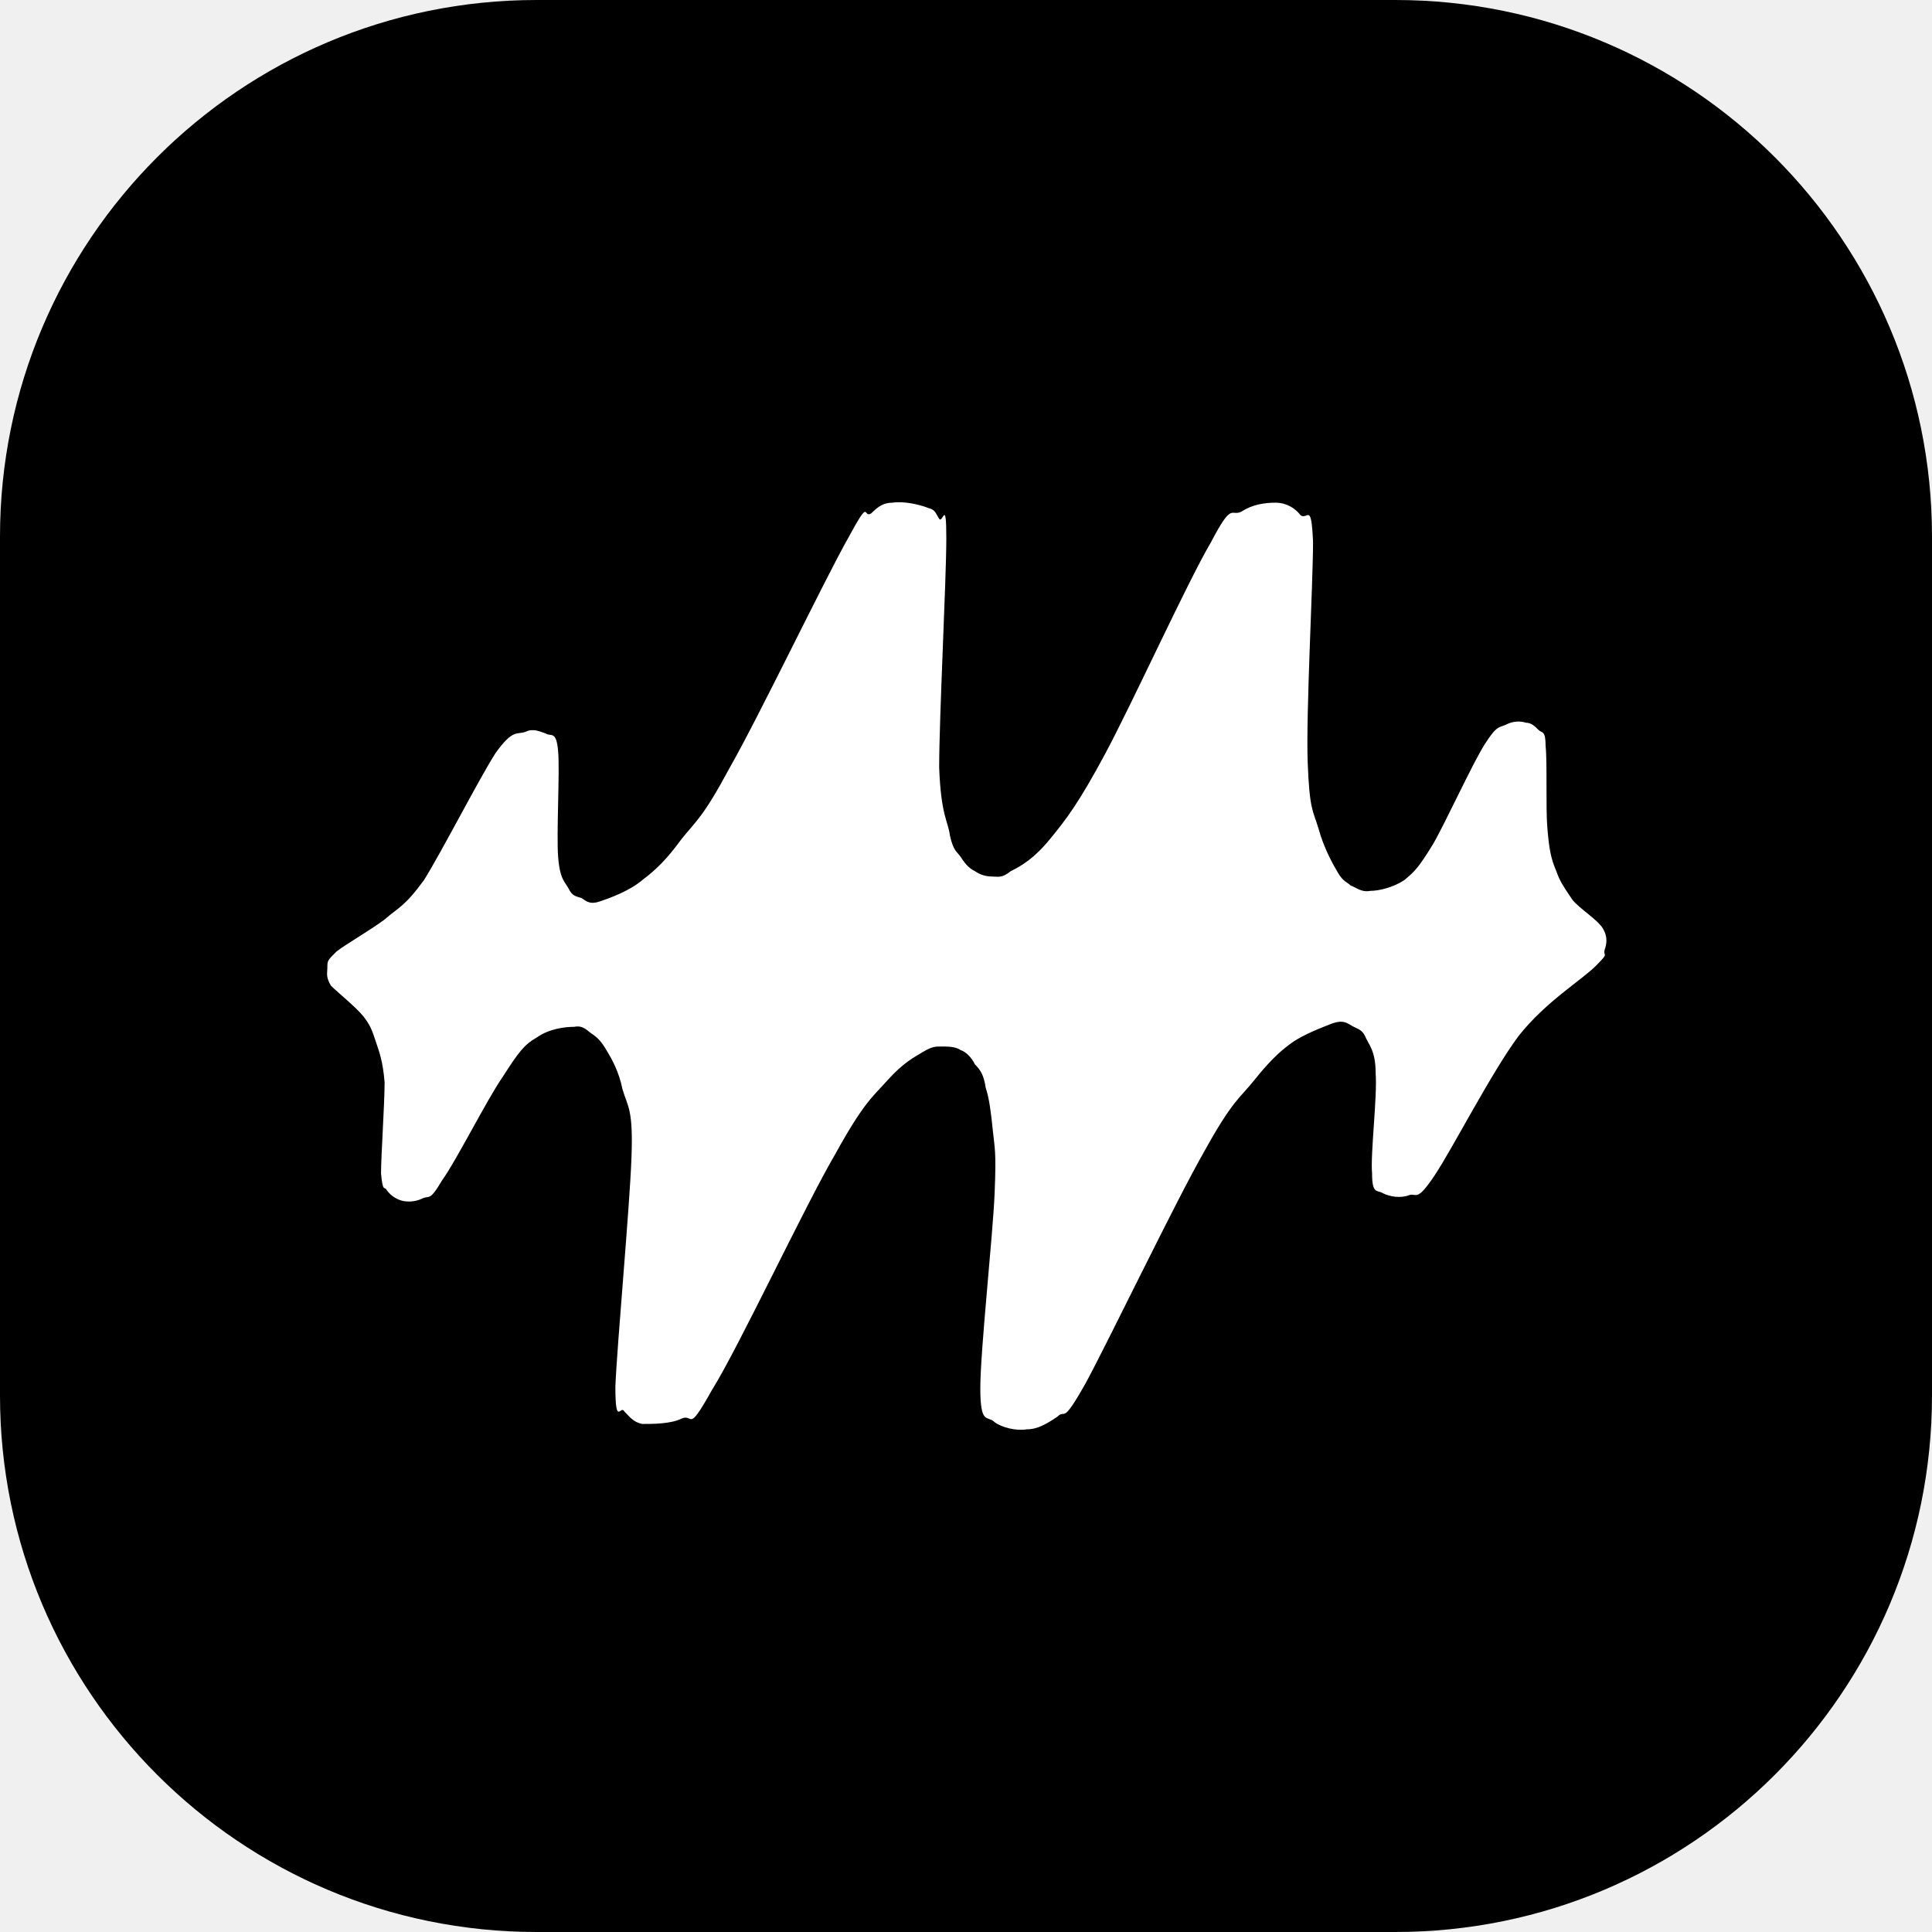
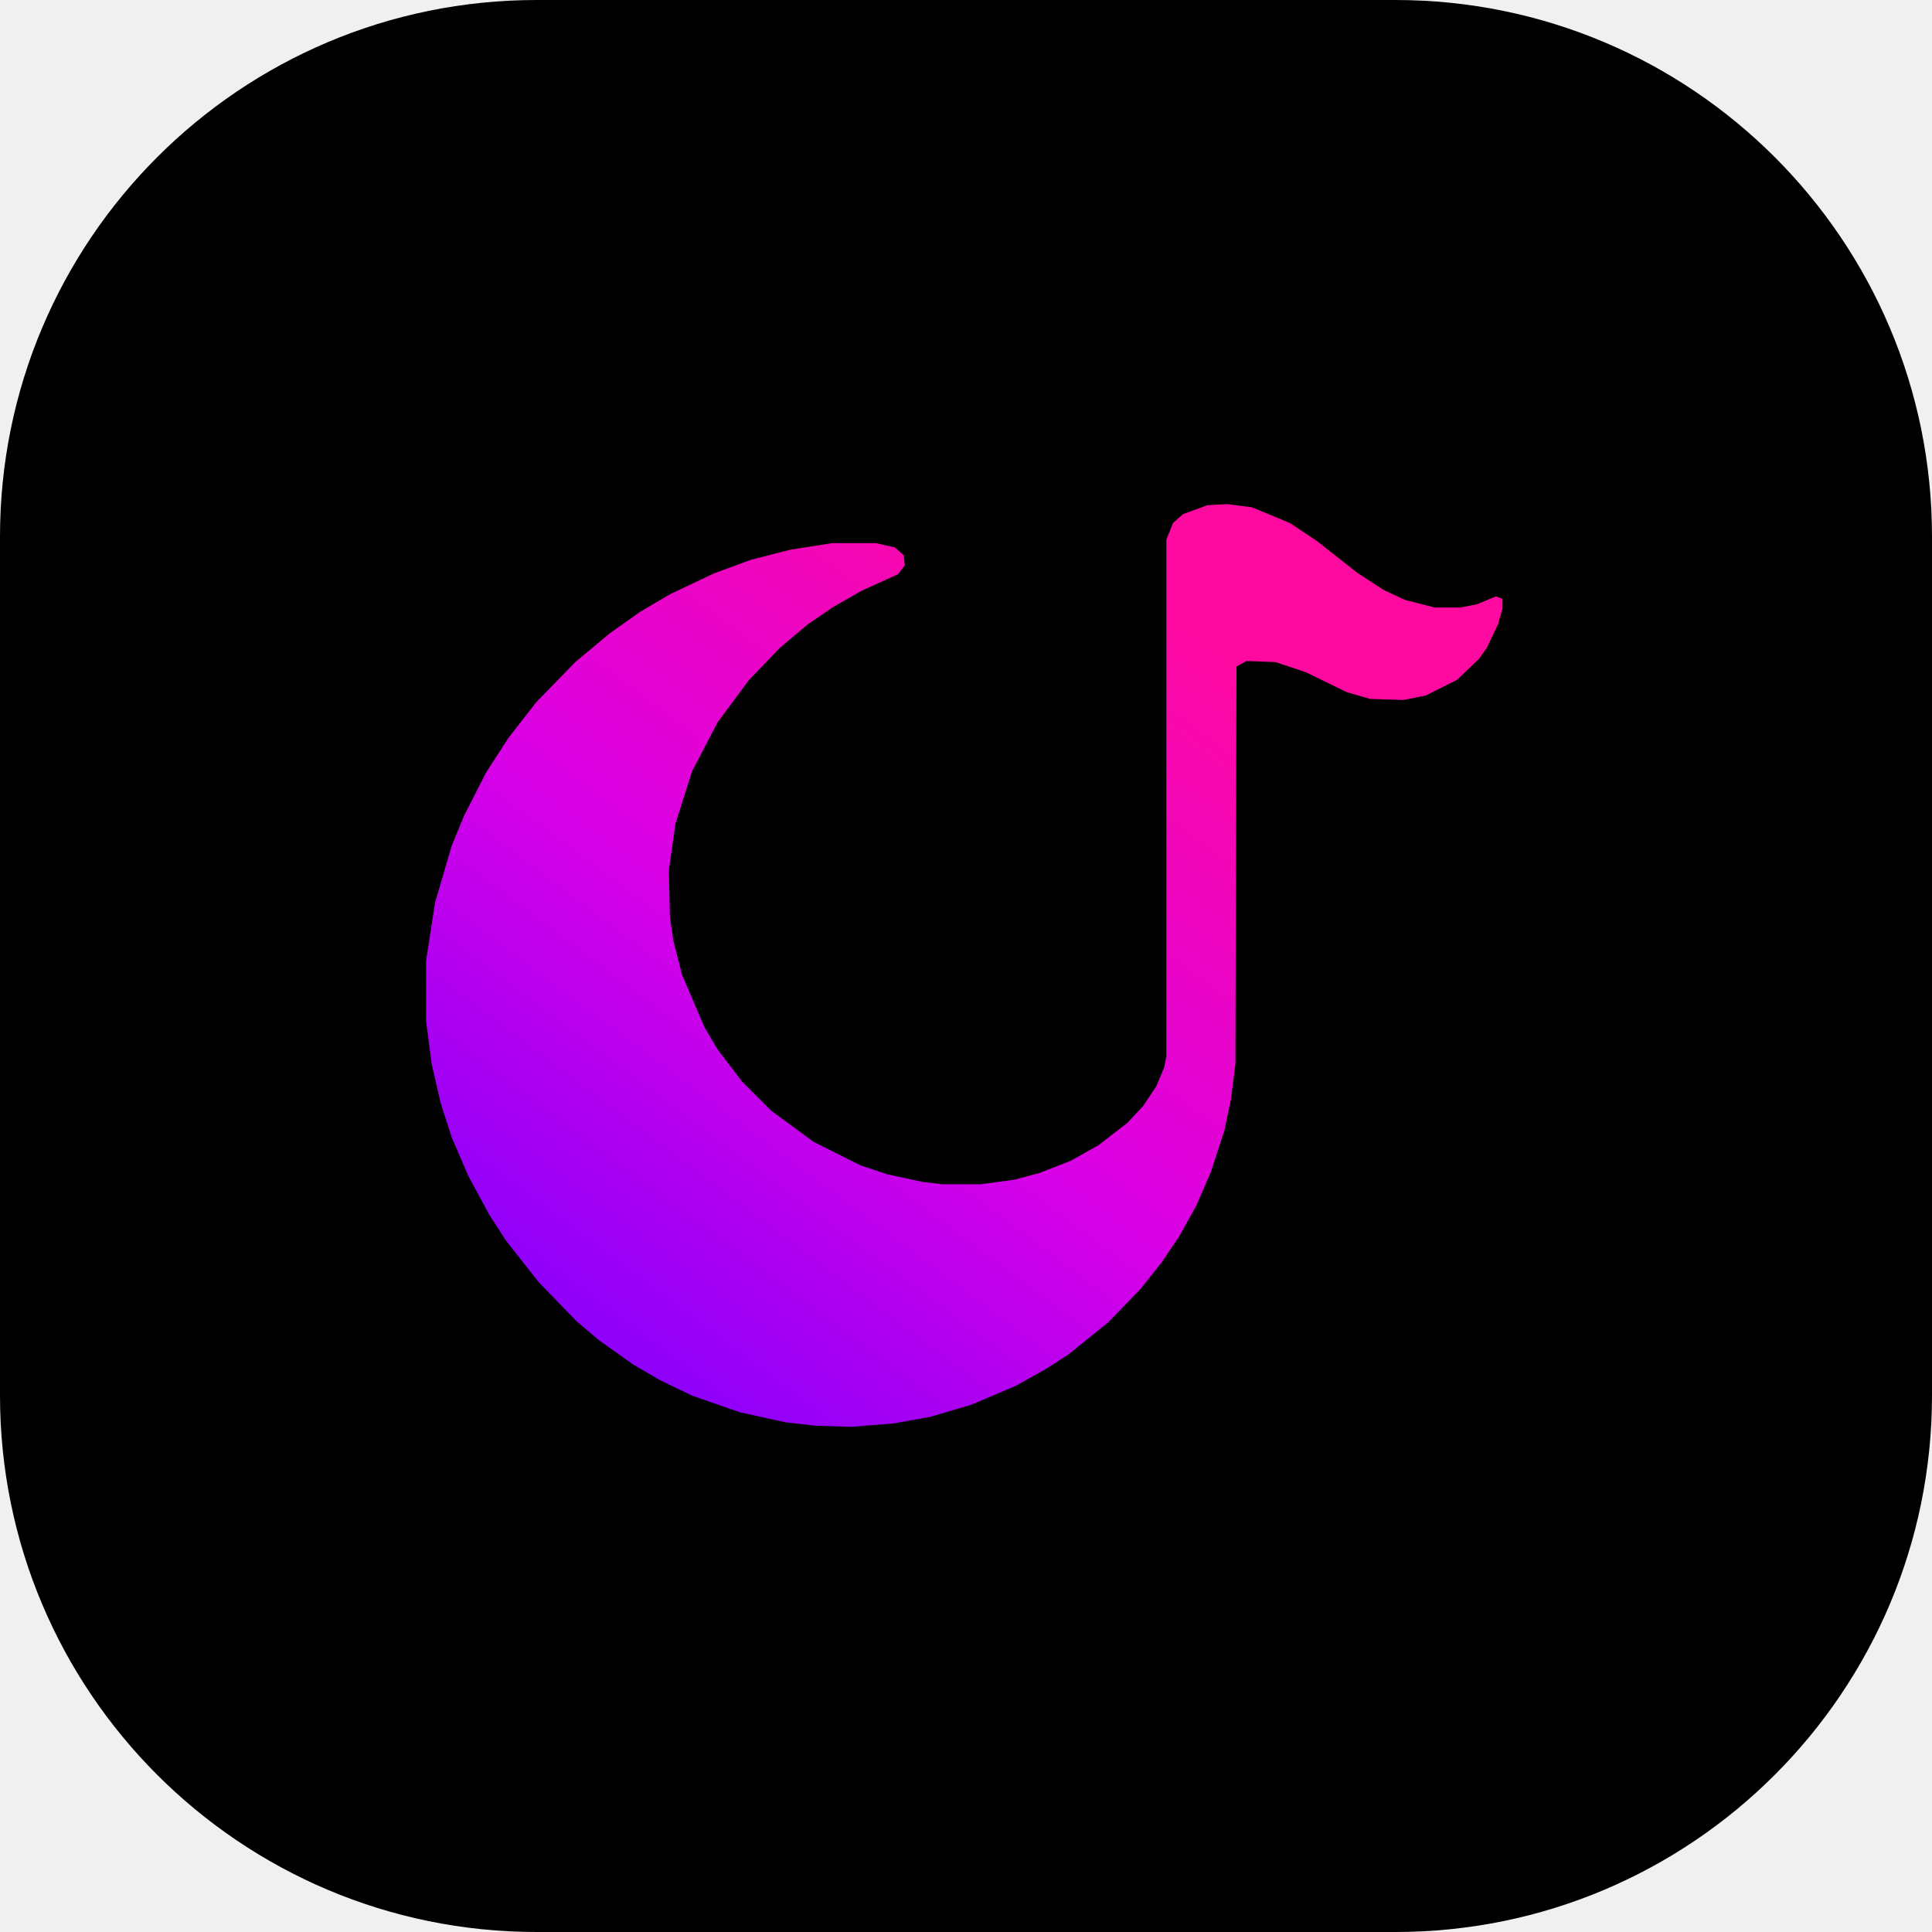
<svg xmlns="http://www.w3.org/2000/svg" viewBox="0 0 108 108">
+   <defs>
+     <linearGradient id="g" x1="0.1" y1="1" x2="0.8" y2="0.2">
+       <stop offset="0" stop-color="#7a00ff" />
+       <stop offset="0.5" stop-color="#d900e6" />
+       <stop offset="1" stop-color="#ff0aa0" />
+     </linearGradient>
+   </defs>
  <rect width="108" height="108" rx="30" fill="#000" />
-   <path d="M49.9,28.1C49.4,28.1 49.1,28.3 48.7,28.7C48.2,29 48.7,27.7 47.4,30.1C46.1,32.4 42.4,40.1 40.8,42.9C39.3,45.7 38.9,45.9 38.1,46.9C37.3,48 36.7,48.6 35.9,49.2C35.2,49.8 34.1,50.2 33.5,50.4C32.9,50.6 32.7,50.3 32.5,50.2C32.2,50.1 32,50.1 31.8,49.7C31.6,49.3 31.3,49.2 31.2,47.9C31.1,46.6 31.3,43.1 31.2,42C31.1,40.8 30.8,41.2 30.5,41C30.2,40.9 29.8,40.7 29.4,40.9C28.9,41.1 28.7,40.7 27.7,42.1C26.8,43.5 24.7,47.6 23.7,49.2C22.6,50.7 22.3,50.7 21.5,51.4C20.7,52 19.3,52.8 18.8,53.2C18.3,53.7 18.3,53.7 18.3,54.1C18.3,54.4 18.2,54.6 18.5,55.1C18.9,55.5 19.9,56.3 20.3,56.8C20.7,57.3 20.8,57.6 21,58.2C21.2,58.8 21.4,59.3 21.5,60.5C21.5,61.7 21.3,64.6 21.3,65.6C21.4,66.7 21.5,66.3 21.6,66.5C21.8,66.8 22.1,67 22.4,67.1C22.7,67.2 23.2,67.2 23.6,67C24,66.8 24,67.2 24.7,66C25.5,64.9 27.2,61.5 28.1,60.2C29,58.8 29.3,58.4 30,58C30.7,57.5 31.6,57.4 32.1,57.4C32.6,57.3 32.8,57.6 33.1,57.8C33.4,58 33.6,58.2 33.9,58.7C34.2,59.2 34.6,59.9 34.8,60.9C35.1,61.9 35.4,62 35.3,64.7C35.2,67.5 34.5,75.1 34.4,77.5C34.4,79.8 34.7,78.5 34.9,78.9C35.2,79.2 35.4,79.5 35.9,79.6C36.5,79.6 37.5,79.6 38.1,79.3C38.8,79 38.4,80.2 39.8,77.7C41.3,75.3 45,67.4 46.7,64.5C48.3,61.6 48.8,61.3 49.6,60.4C50.5,59.4 51.1,59.1 51.6,58.8C52.1,58.5 52.3,58.5 52.6,58.5C53,58.5 53.4,58.5 53.7,58.7C54,58.8 54.3,59.1 54.5,59.5C54.8,59.8 55,60.1 55.1,60.8C55.3,61.4 55.4,62.2 55.5,63.2C55.6,64.2 55.7,64.3 55.6,66.7C55.5,69.1 54.8,75.5 54.8,77.6C54.8,79.7 55.2,79.1 55.6,79.5C56,79.8 56.8,80 57.4,79.9C58,79.9 58.5,79.6 59.1,79.2C59.6,78.7 59.3,79.8 60.7,77.3C62,74.9 65.7,67.2 67.3,64.4C68.9,61.5 69.3,61.4 70.1,60.4C70.9,59.4 71.5,58.8 72.2,58.3C72.9,57.8 74,57.4 74.5,57.2C75.1,57 75.3,57.2 75.5,57.3C75.8,57.5 76.1,57.5 76.3,57.9C76.5,58.4 76.9,58.7 76.9,60C77,61.3 76.6,64.5 76.7,65.6C76.7,66.8 77,66.5 77.3,66.7C77.7,66.9 78.3,67 78.8,66.8C79.2,66.7 79.2,67.2 80.2,65.7C81.2,64.2 83.4,59.9 84.9,57.9C86.4,56 88.4,54.8 89.2,54C90,53.2 89.6,53.5 89.7,53.1C89.8,52.8 89.9,52.4 89.6,51.9C89.3,51.4 88.3,50.8 87.9,50.3C87.5,49.7 87.2,49.3 87,48.7C86.7,48 86.6,47.5 86.5,46.3C86.4,45.2 86.5,42.6 86.4,41.7C86.4,40.8 86.2,41 86,40.8C85.8,40.6 85.6,40.4 85.3,40.4C85,40.3 84.6,40.3 84.2,40.5C83.8,40.7 83.7,40.5 83,41.6C82.3,42.7 80.8,46 80.1,47.2C79.3,48.5 79.1,48.7 78.5,49.2C77.9,49.6 77.1,49.8 76.6,49.8C76.1,49.9 75.8,49.6 75.5,49.5C75.3,49.3 75.1,49.3 74.8,48.8C74.5,48.3 74,47.4 73.7,46.3C73.4,45.3 73.2,45.3 73.1,42.6C73,39.9 73.4,32.6 73.4,30.3C73.3,28 73.1,29.1 72.7,28.8C72.4,28.4 71.9,28.1 71.3,28.1C70.7,28.1 70,28.2 69.4,28.6C68.8,28.9 68.9,28 67.7,30.3C66.4,32.5 63.3,39.3 61.8,42.1C60.3,44.9 59.6,45.8 58.7,46.9C57.8,48 57.1,48.4 56.5,48.7C56,49.1 55.8,49 55.5,49C55.1,49 54.8,48.9 54.5,48.7C54.1,48.5 53.9,48.2 53.7,47.9C53.5,47.6 53.3,47.6 53.1,46.7C53,45.9 52.6,45.6 52.5,42.9C52.5,40.1 52.9,32.4 52.9,30.1C52.9,27.8 52.7,29.3 52.5,29C52.3,28.7 52.3,28.5 51.9,28.4C51.4,28.2 50.5,28 49.9,28.1Z" fill="#fff" />
+   <path d="M83.99,33.47 L83.62,33.34 L82.56,33.78 L81.63,33.96 L80.20,33.96 L78.52,33.53 L77.33,32.97 L75.90,32.04 L73.60,30.23 L72.11,29.24 L69.99,28.36 L68.62,28.18 L67.50,28.24 L66.13,28.74 L65.57,29.24 L65.20,30.17 L65.20,59.04 L65.08,59.66 L64.64,60.72 L63.89,61.84 L63.02,62.77 L61.40,64.02 L59.85,64.89 L58.11,65.57 L56.68,65.95 L54.81,66.20 L52.69,66.20 L51.57,66.07 L49.58,65.64 L48.09,65.14 L45.48,63.83 L43.11,62.09 L41.49,60.47 L40.12,58.67 L39.38,57.42 L38.13,54.50 L37.64,52.57 L37.45,51.26 L37.39,48.65 L37.76,46.04 L38.69,43.11 L40.12,40.37 L41.87,38.01 L43.61,36.20 L45.16,34.90 L46.53,33.96 L48.15,33.03 L50.20,32.10 L50.58,31.60 L50.52,31.04 L50.02,30.60 L48.96,30.36 L46.53,30.36 L44.17,30.73 L41.99,31.29 L39.94,32.04 L37.45,33.22 L35.77,34.21 L34.09,35.40 L32.16,37.01 L29.98,39.25 L28.43,41.24 L27.18,43.17 L25.94,45.60 L25.25,47.28 L24.32,50.45 L23.82,53.69 L23.82,57.11 L24.13,59.48 L24.63,61.65 L25.25,63.58 L26.19,65.76 L27.37,67.94 L28.30,69.37 L30.11,71.67 L32.22,73.85 L33.47,74.91 L35.40,76.28 L36.89,77.15 L38.69,78.02 L41.37,78.95 L43.92,79.51 L45.60,79.70 L47.59,79.76 L49.96,79.57 L52.01,79.20 L54.31,78.52 L56.80,77.46 L58.48,76.52 L59.72,75.72 L61.96,73.91 L63.77,72.04 L64.95,70.55 L65.95,69.06 L66.88,67.38 L67.69,65.51 L68.44,63.21 L68.81,61.47 L69.06,59.48 L69.12,37.26 L69.68,36.95 L71.30,37.01 L72.98,37.57 L75.28,38.69 L76.59,39.07 L78.45,39.13 L79.70,38.88 L81.44,38.01 L82.68,36.83 L83.12,36.20 L83.74,34.90 L83.99,34.03 Z" fill="url(#g)" />
</svg>
